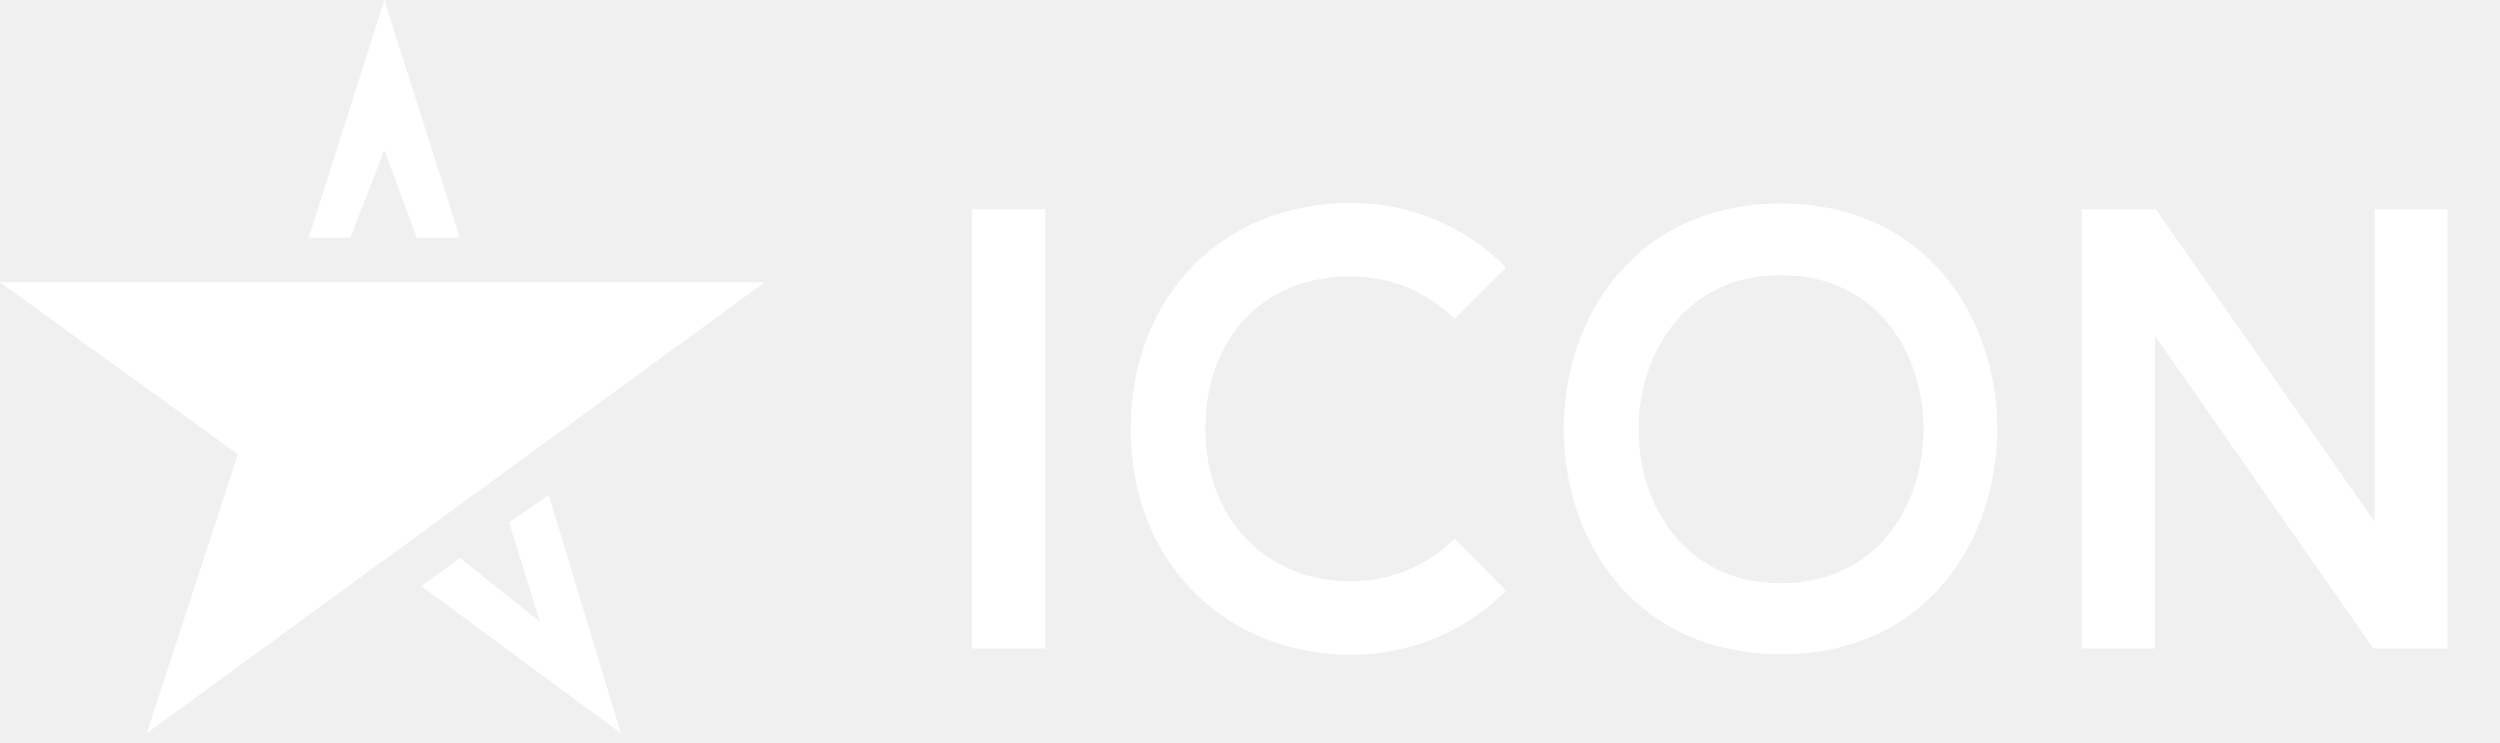
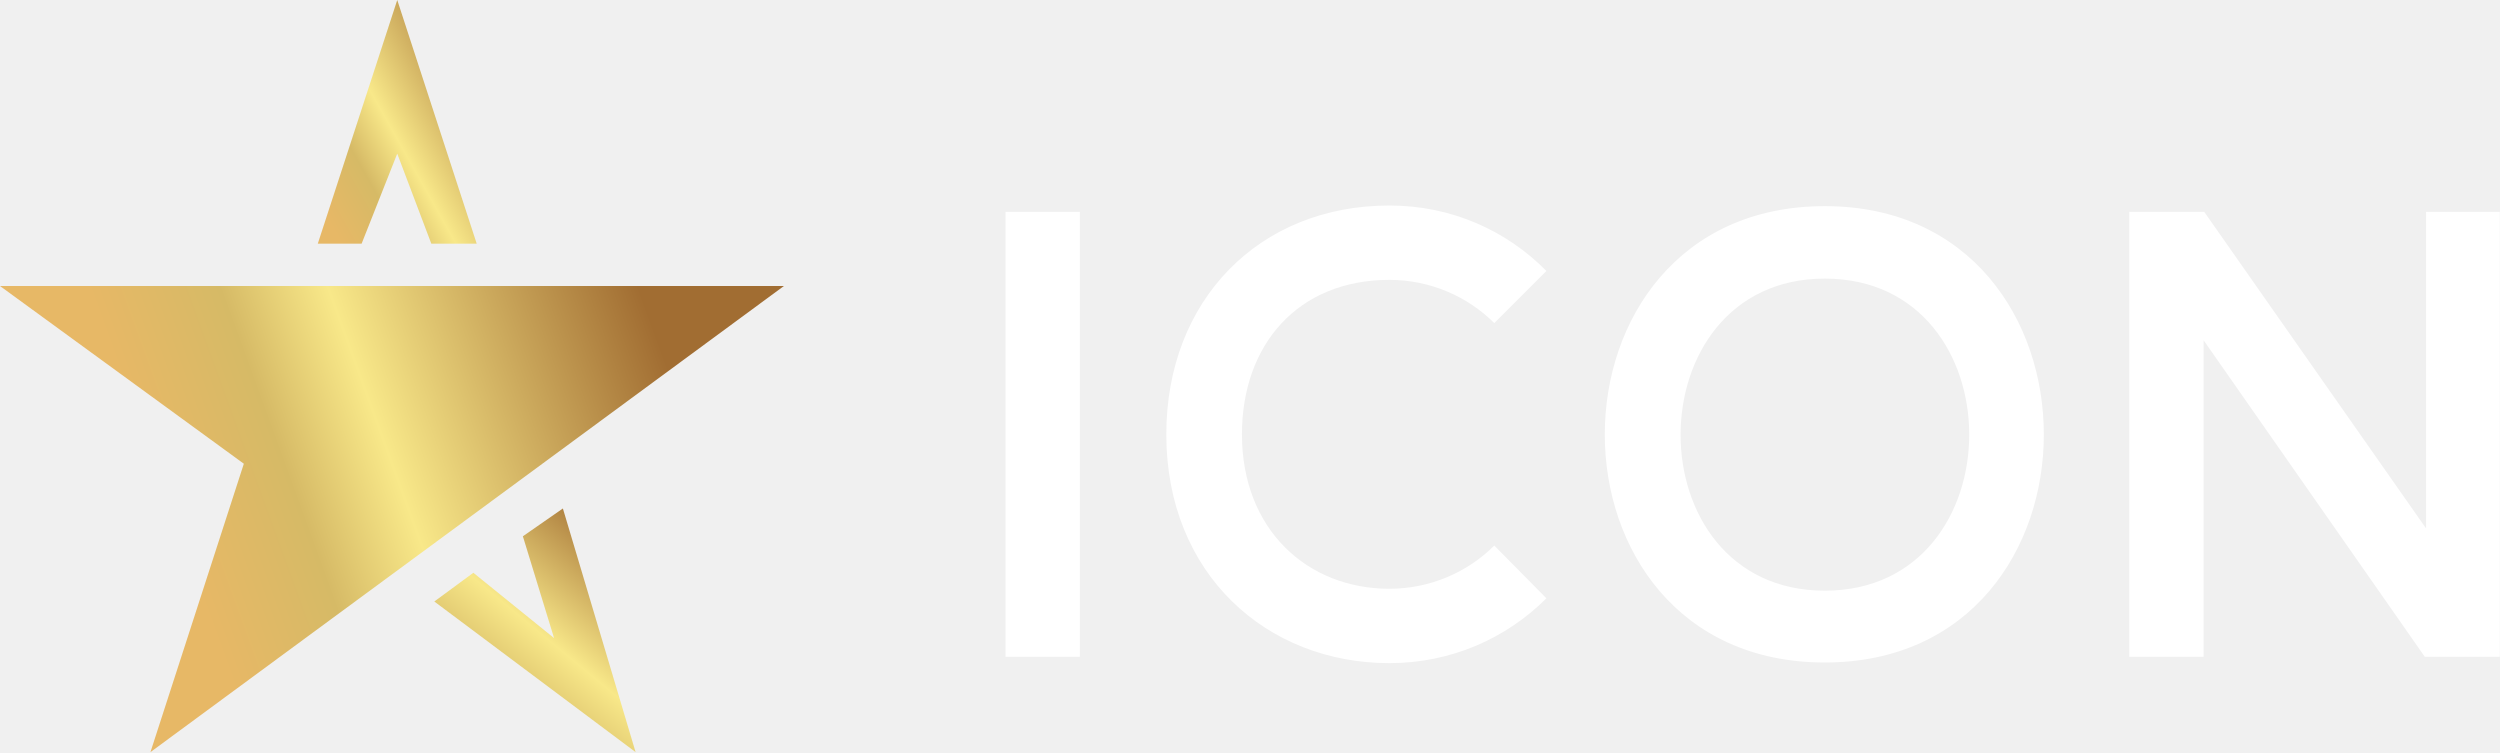
- <svg xmlns="http://www.w3.org/2000/svg" width="239" height="71" viewBox="0 0 239 71">
-   <g fill="#FFF" fill-rule="evenodd">
-     <path fill-rule="nonzero" d="M99.94 62V20h-7.02v42h7.02zm29.22.6c5.82 0 11.04-2.34 14.82-6.12l-4.92-4.98c-2.52 2.52-6.06 4.08-9.9 4.08-7.74 0-13.92-5.58-13.92-14.58 0-8.46 5.28-14.58 13.92-14.58 3.84 0 7.38 1.56 9.9 4.08l4.92-4.92c-3.78-3.84-9-6.18-14.82-6.18-12.3 0-21.06 8.94-21.06 21.6 0 13.2 9.48 21.6 21.06 21.6zm41.1-.06c27.6 0 27.54-43.08 0-43.08-27.66 0-27.72 43.08 0 43.08zm0-6.78c-18.18 0-18.12-29.46 0-29.46 18.18 0 18.18 29.46 0 29.46zM206.02 62V32.12L226.9 62h7.08V20h-6.96v29.88L206.08 20H199v42h7.02z" />
-     <path d="M0 26.99L73.102 26.99 14.03 70.099 22.739 43.427zM29.512 22.723L36.74 0 43.968 22.723 39.84 22.723 36.74 14.332 33.499 22.723zM52.46 47.334L59.356 70.099 40.268 56.026 43.968 53.341 51.623 59.445 48.666 49.932z" />
+ <svg xmlns="http://www.w3.org/2000/svg" width="236" height="71" viewBox="0 0 236 71">
+   <defs>
+     <linearGradient id="bwyj9rnzpa" x1="88.584%" x2="21.125%" y1="32.323%" y2="46.913%">
+       <stop offset="0%" stop-color="#A16D32" />
+       <stop offset="56.401%" stop-color="#F8E889" />
+       <stop offset="76.021%" stop-color="#D6BA66" />
+       <stop offset="100%" stop-color="#E7B866" />
+     </linearGradient>
+     <linearGradient id="99ssq5b8sb" x1="94.103%" x2="-.901%" y1="0%" y2="81.65%">
+       <stop offset="0%" stop-color="#A16D32" />
+       <stop offset="56.401%" stop-color="#F8E889" />
+       <stop offset="76.021%" stop-color="#D6BA66" />
+       <stop offset="100%" stop-color="#E7B866" />
+     </linearGradient>
+     <linearGradient id="z0xm4kwnyc" x1="84.121%" x2="15.879%" y1="0%" y2="100%">
+       <stop offset="0%" stop-color="#A16D32" />
+       <stop offset="49.574%" stop-color="#F8E889" />
+       <stop offset="76.021%" stop-color="#D6BA66" />
+       <stop offset="100%" stop-color="#E7B866" />
+     </linearGradient>
+   </defs>
+   <g fill="none" fill-rule="evenodd">
+     <g>
+       <g>
+         <path fill="#FFF" fill-rule="nonzero" d="M101.94 62V20h-7.02v42h7.02zm29.22.6c5.82 0 11.04-2.34 14.82-6.12l-4.92-4.98c-2.52 2.52-6.06 4.08-9.9 4.08-7.74 0-13.92-5.58-13.92-14.58 0-8.46 5.28-14.58 13.92-14.58 3.84 0 7.38 1.56 9.9 4.08l4.92-4.92c-3.78-3.84-9-6.18-14.82-6.18-12.3 0-21.06 8.94-21.06 21.6 0 13.2 9.48 21.6 21.06 21.6zm41.1-.06c27.6 0 27.54-43.08 0-43.08-27.66 0-27.72 43.08 0 43.08zm0-6.78c-18.18 0-18.12-29.46 0-29.46 18.18 0 18.18 29.46 0 29.46zM208.02 62V32.12L228.9 62h7.08V20h-6.96v29.88L208.08 20H201v42h7.02z" transform="translate(-54 -61) translate(54 61)" />
+         <g>
+           <path fill="url(#bwyj9rnzpa)" d="M0 27L74 27 14.202 71 23.018 43.777z" transform="translate(-54 -61) translate(54 61)" />
+           <path fill="url(#99ssq5b8sb)" d="M30 23L37.5 0 45 23 40.716 23 37.5 14.506 34.137 23z" transform="translate(-54 -61) translate(54 61)" />
+           <path fill="url(#z0xm4kwnyc)" d="M53.136 48L60 71 41 56.782 44.683 54.069 52.303 60.235 49.359 50.625z" transform="translate(-54 -61) translate(54 61)" />
+         </g>
+       </g>
+     </g>
  </g>
</svg>
